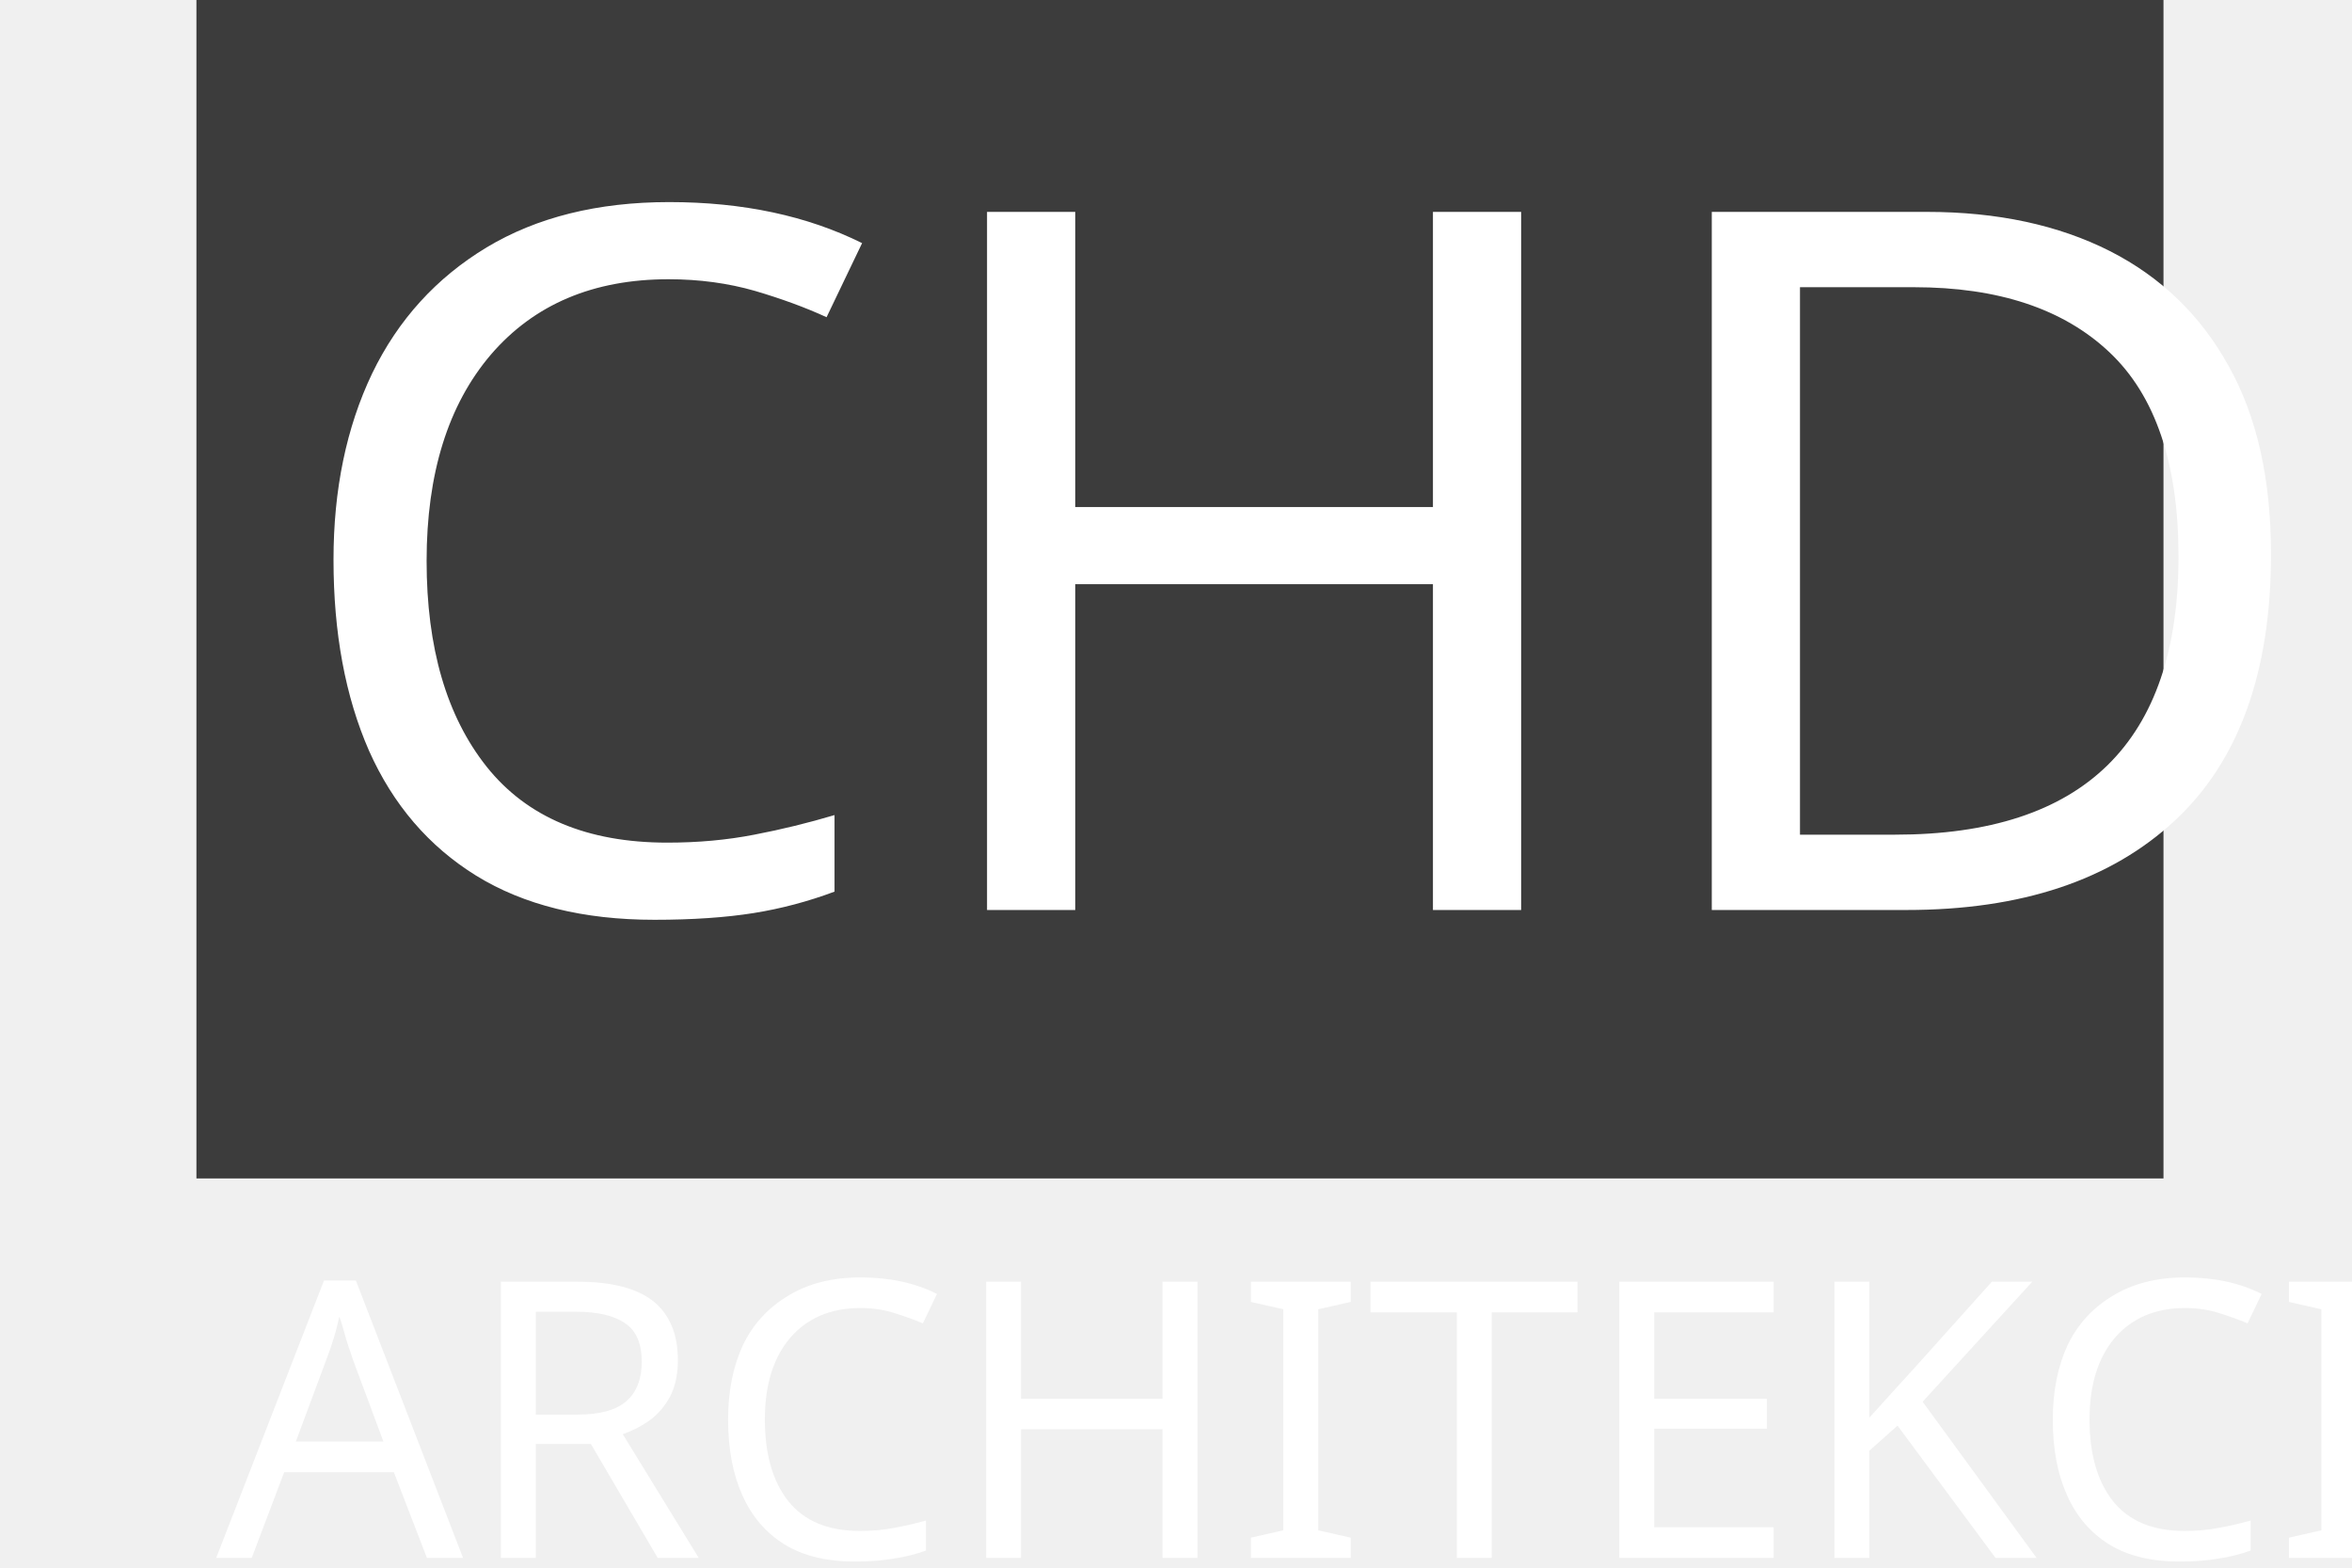
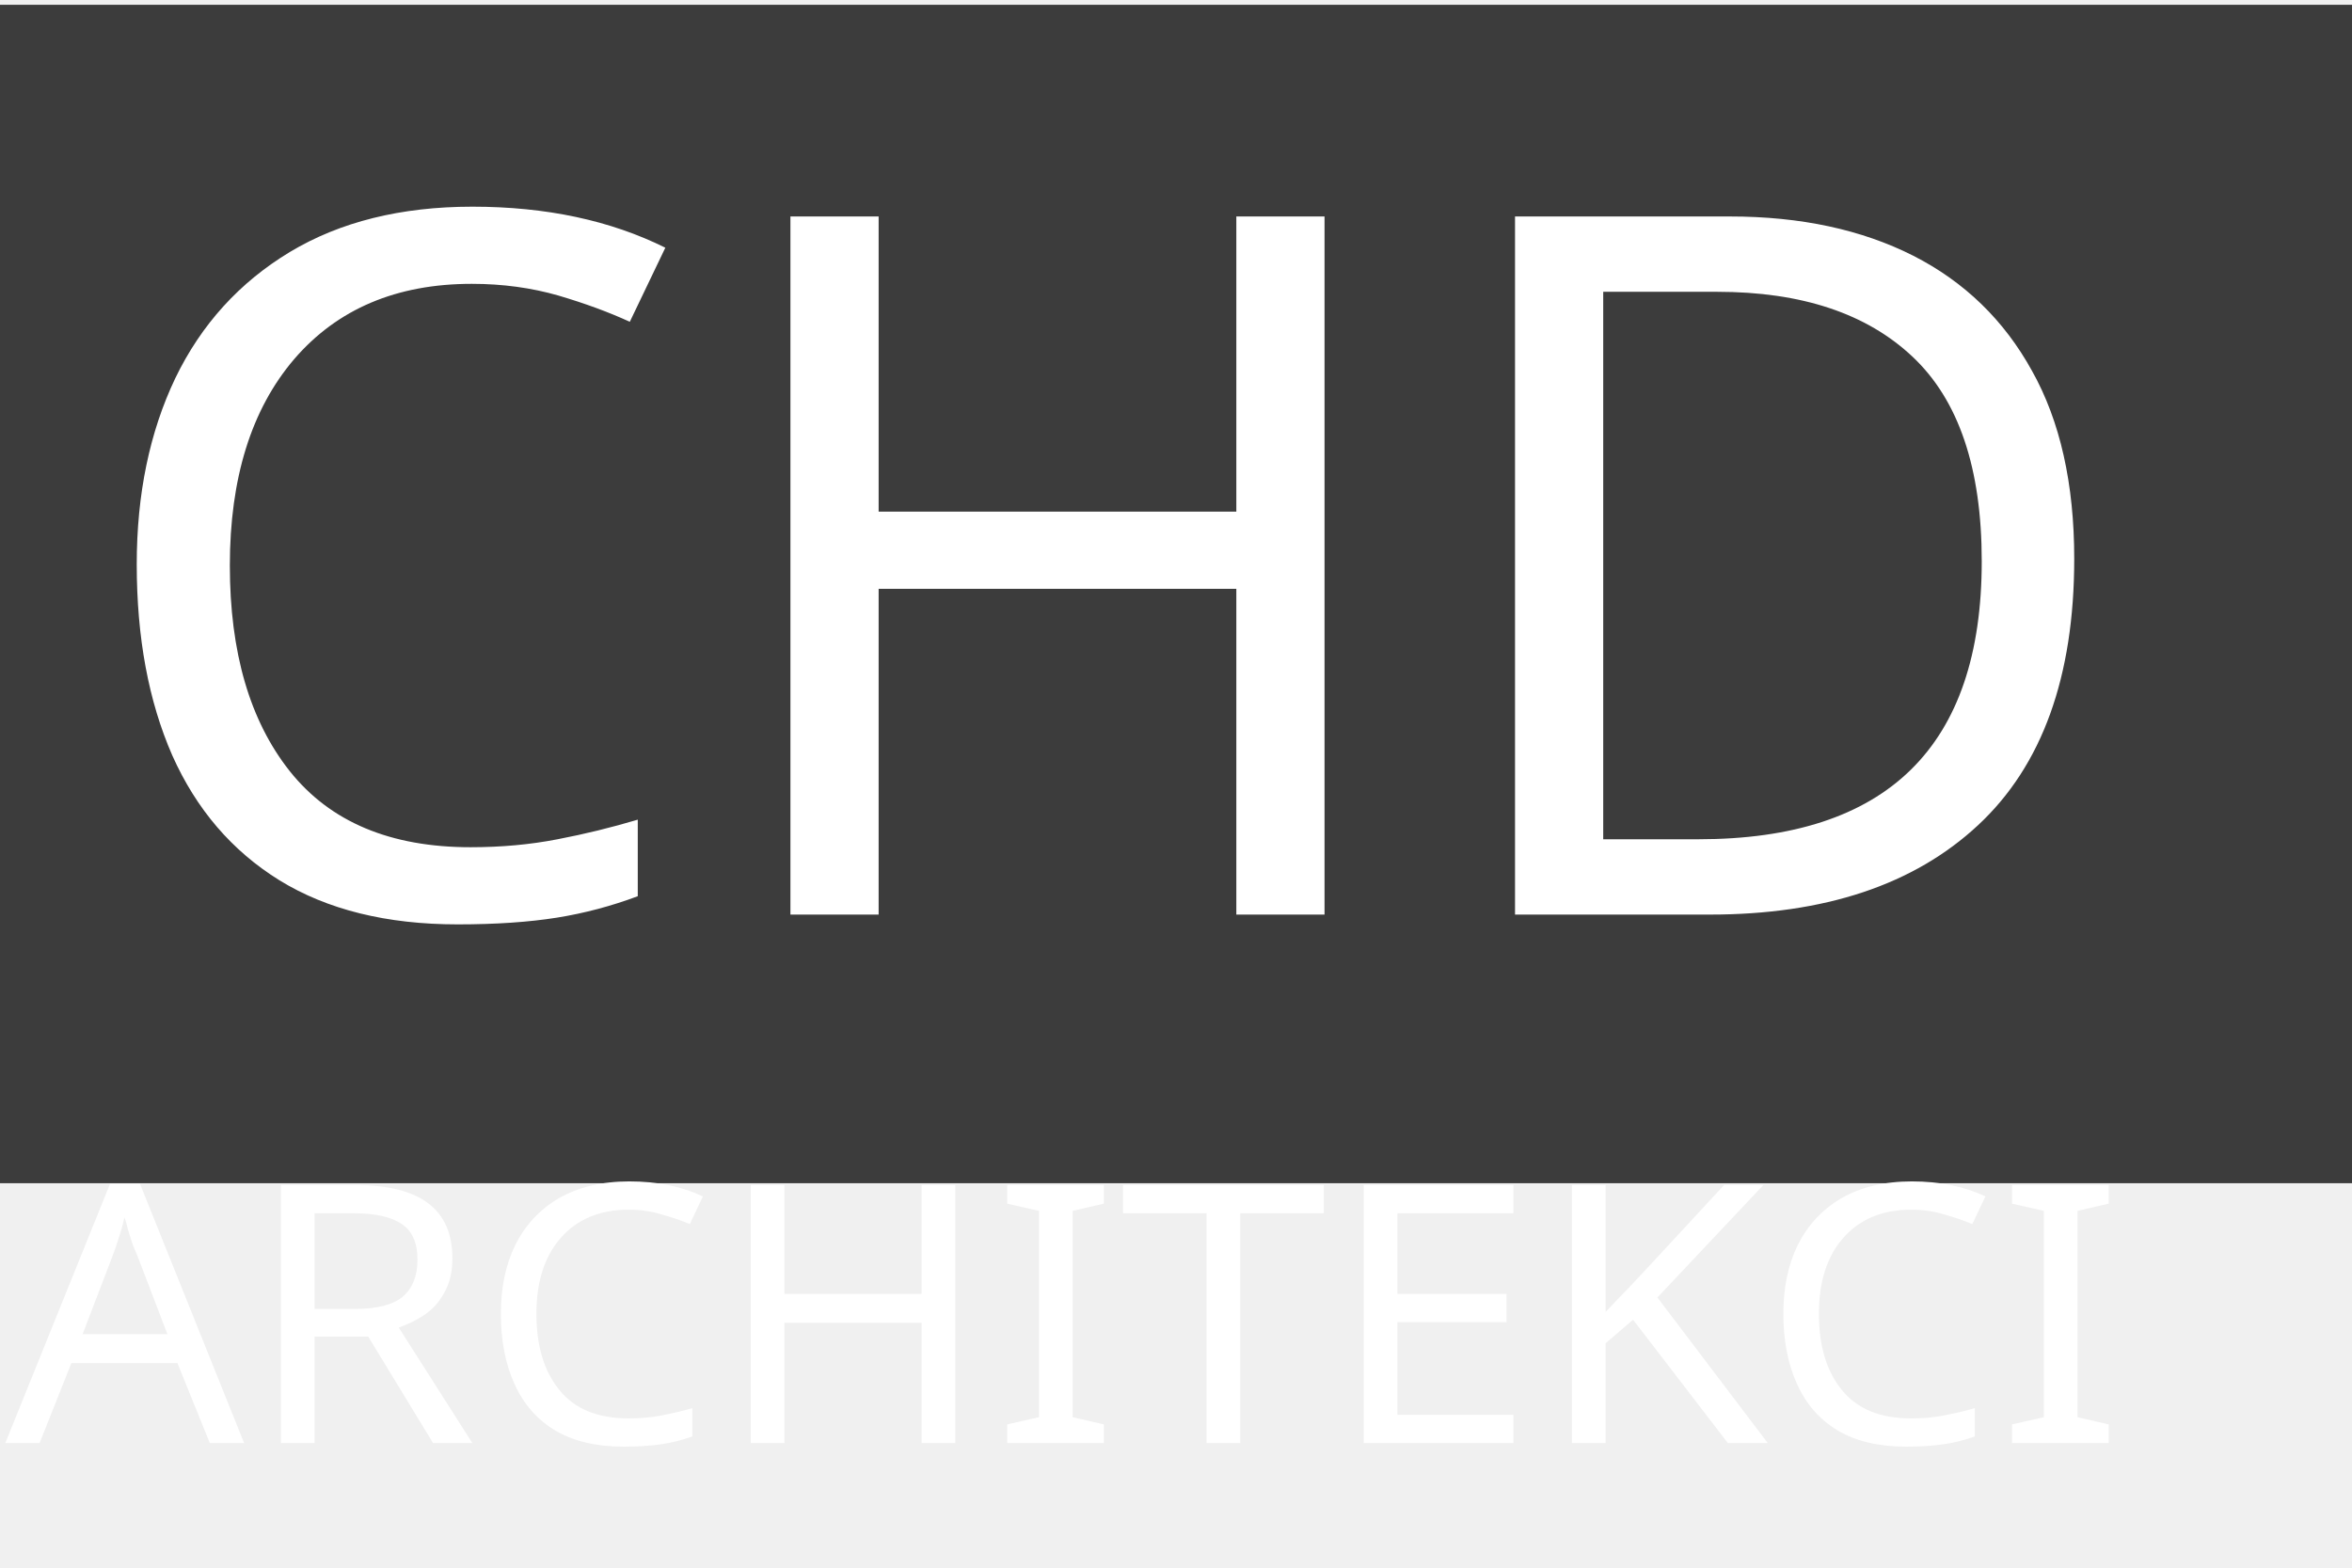
<svg xmlns="http://www.w3.org/2000/svg" width="60mm" height="40mm" viewBox="0 0 60 40" version="1.1" id="svg8">
  <defs id="defs2">
    </defs>
  <g id="layer1">
-     <rect style="fill:#000000;fill-opacity:0.747;stroke:none;stroke-width:2.019" id="rect849" width="50.18" height="30.068" x="5.011" y="2.9773353e-09" />
-     <text xml:space="preserve" style="font-style:normal;font-variant:normal;font-weight:normal;font-stretch:normal;font-size:24.948px;line-height:1.25;font-family:Candara;-inkscape-font-specification:Candara;fill:#ffffff;stroke-width:1.336" x="6.993" y="23.215" id="text853">
-       <tspan id="tspan851" x="6.993" y="23.215" style="font-style:normal;font-variant:normal;font-weight:normal;font-stretch:normal;font-family:Candara;-inkscape-font-specification:Candara;fill:#ffffff;stroke-width:1.336">CHD</tspan>
+     <rect style="fill:#000000;fill-opacity:0.747;stroke:none;stroke-width:2.218" id="rect849" width="60.586" height="30.068" x="-0.008" y="0.122" />
+     <text xml:space="preserve" style="font-style:normal;font-variant:normal;font-weight:normal;font-stretch:normal;font-size:24.948px;line-height:1.25;font-family:Candara;-inkscape-font-specification:Candara;fill:#ffffff;stroke-width:1.336" x="1.974" y="23.337" id="text853">
+       <tspan id="tspan851" x="1.974" y="23.337" style="font-style:normal;font-variant:normal;font-weight:normal;font-stretch:normal;font-family:Candara;-inkscape-font-specification:Candara;fill:#ffffff;stroke-width:1.336">CHD</tspan>
    </text>
-     <text xml:space="preserve" style="font-style:normal;font-variant:normal;font-weight:normal;font-stretch:normal;font-size:9.873px;line-height:1.25;font-family:Candara;-inkscape-font-specification:Candara;fill:#ffffff;stroke-width:0.529;fill-opacity:1;" x="5.517" y="39.751" id="text853-2">
-       <tspan id="tspan851-2" x="5.517" y="39.751" style="font-style:normal;font-variant:normal;font-weight:normal;font-stretch:normal;font-family:Candara;-inkscape-font-specification:Candara;fill:#ffffff;stroke-width:0.529;fill-opacity:1;">ARCHITEKCI</tspan>
+     <text xml:space="preserve" style="font-style:normal;font-variant:normal;font-weight:normal;font-stretch:normal;font-size:9.389px;line-height:1.25;font-family:Candara;-inkscape-font-specification:Candara;fill:#ffffff;fill-opacity:1;stroke-width:0.503;" x="0.132" y="37.486" id="text853-2" transform="scale(1.018045,0.9822753)">
+       <tspan id="tspan851-2" x="0.132" y="37.486" style="font-style:normal;font-variant:normal;font-weight:normal;font-stretch:normal;font-family:Candara;-inkscape-font-specification:Candara;fill:#ffffff;fill-opacity:1;stroke-width:0.503;">ARCHITEKCI</tspan>
    </text>
  </g>
</svg>
